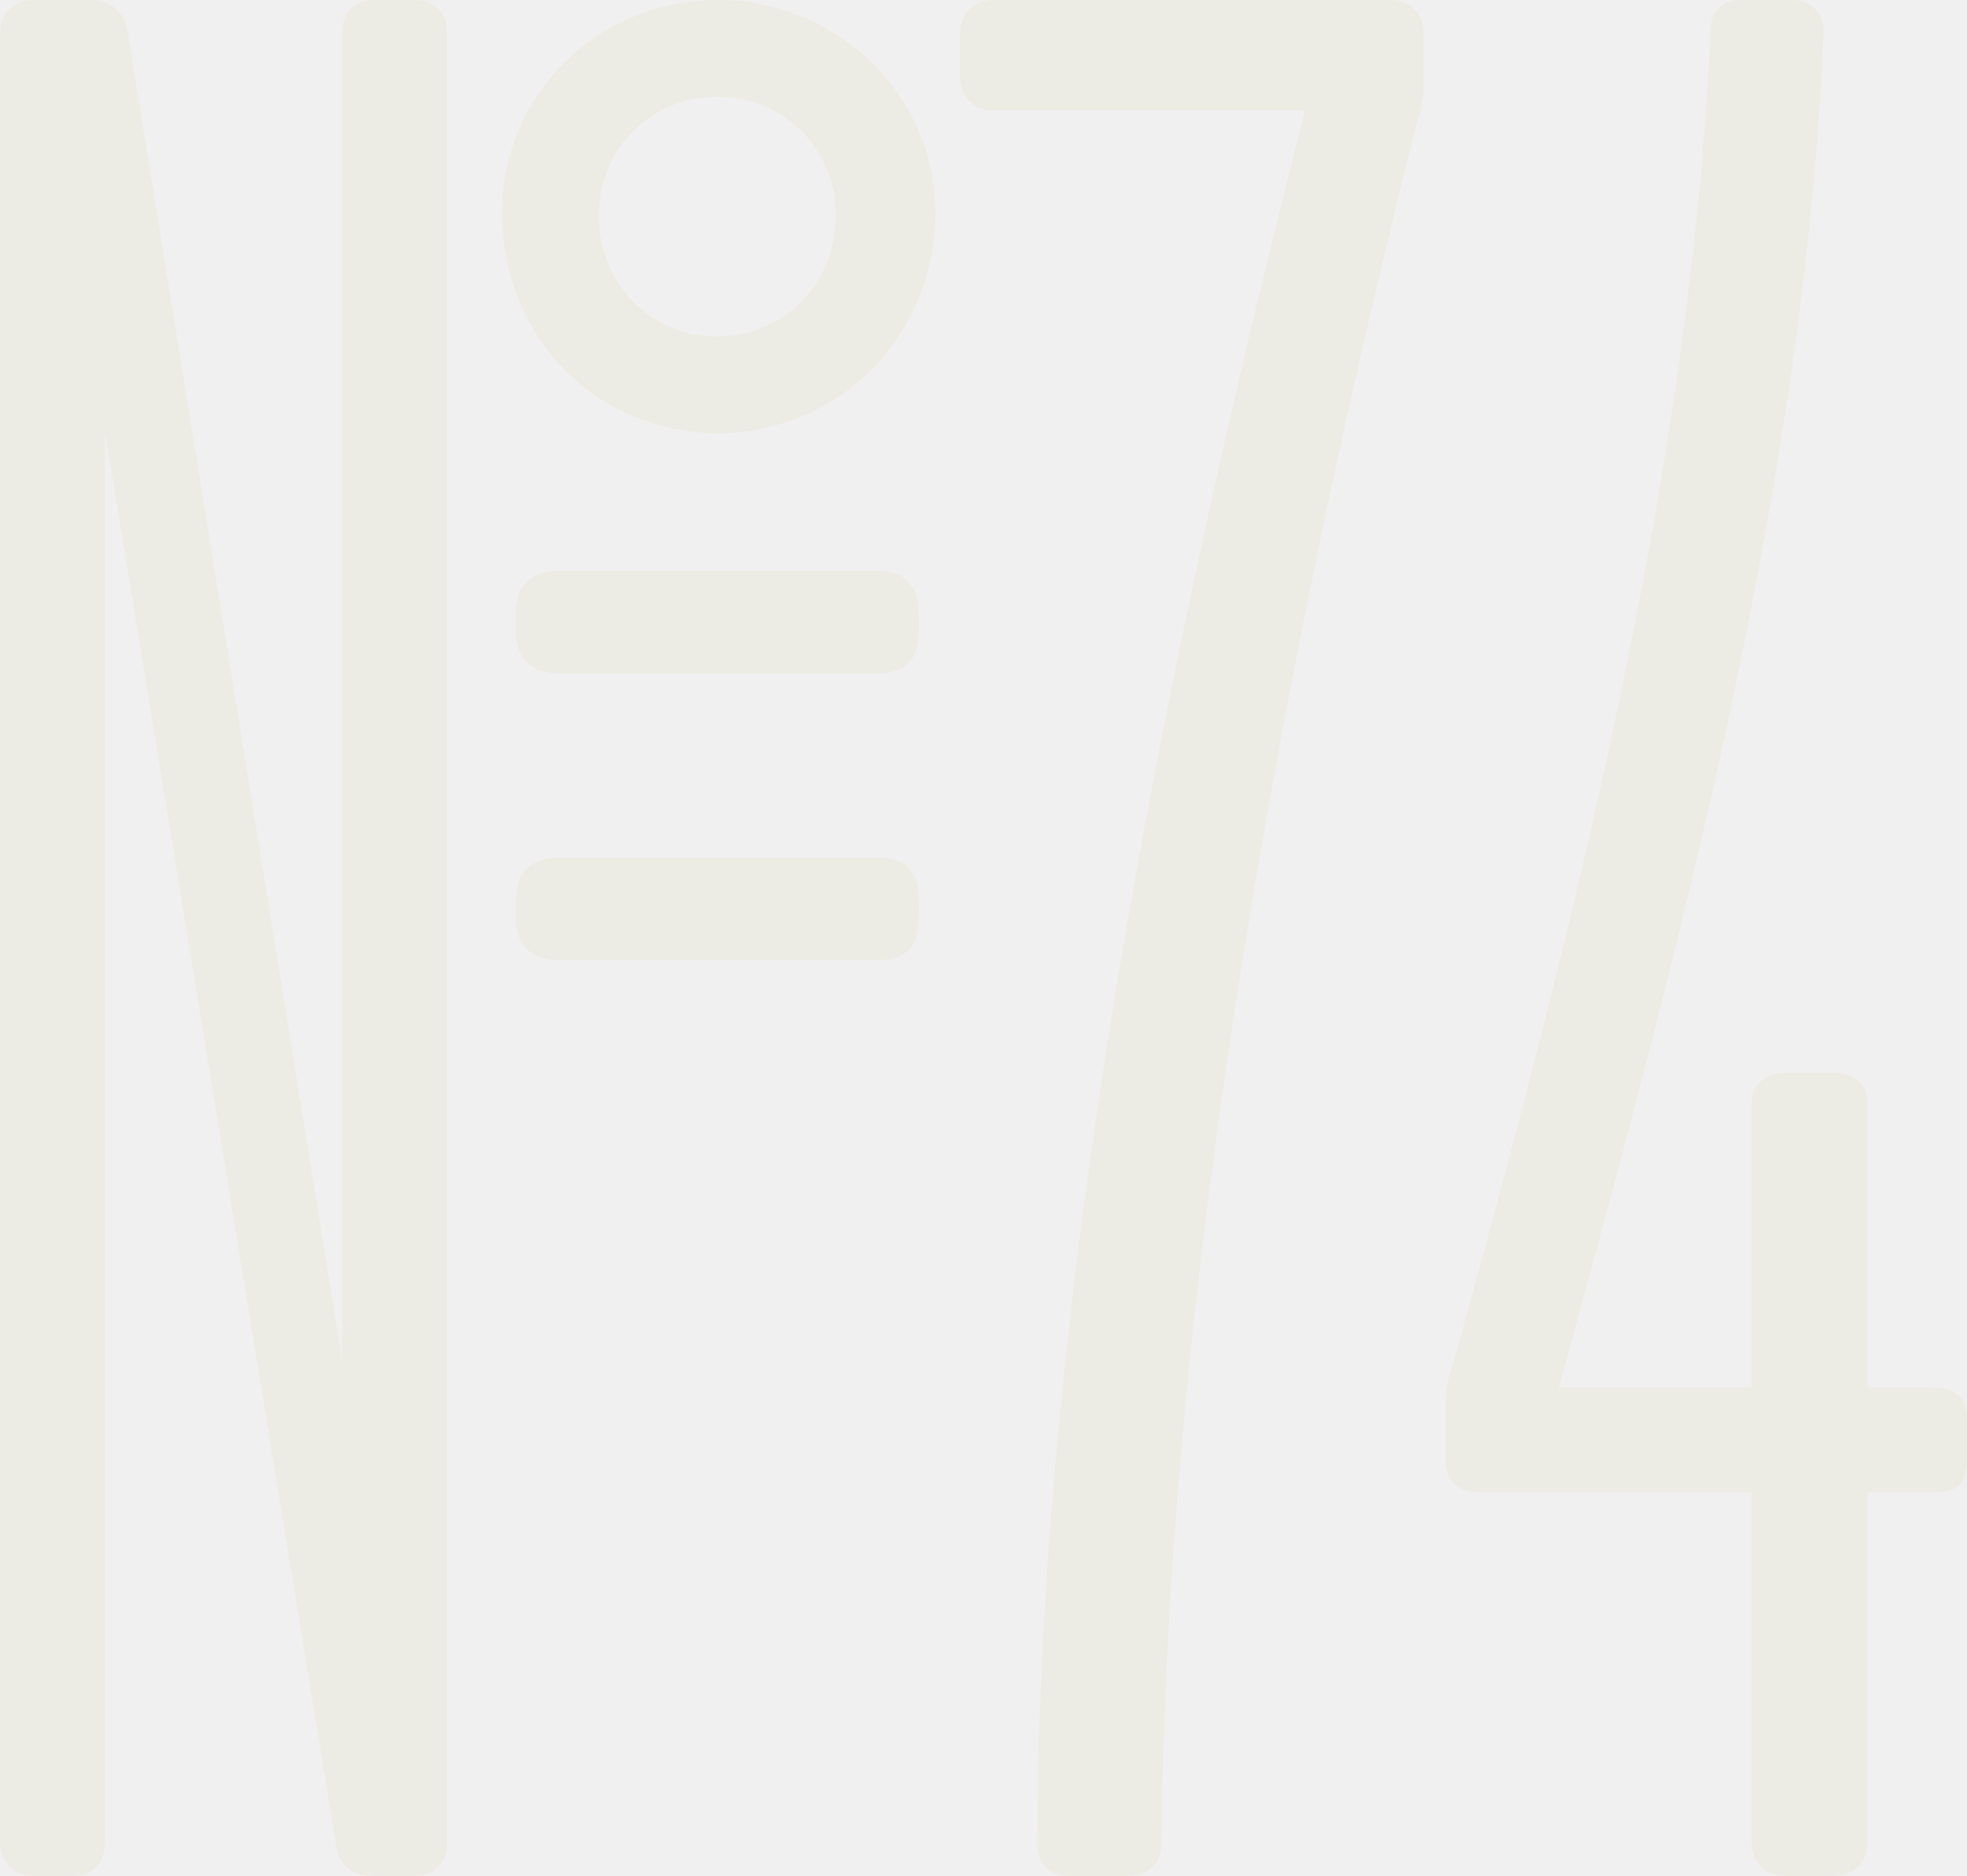
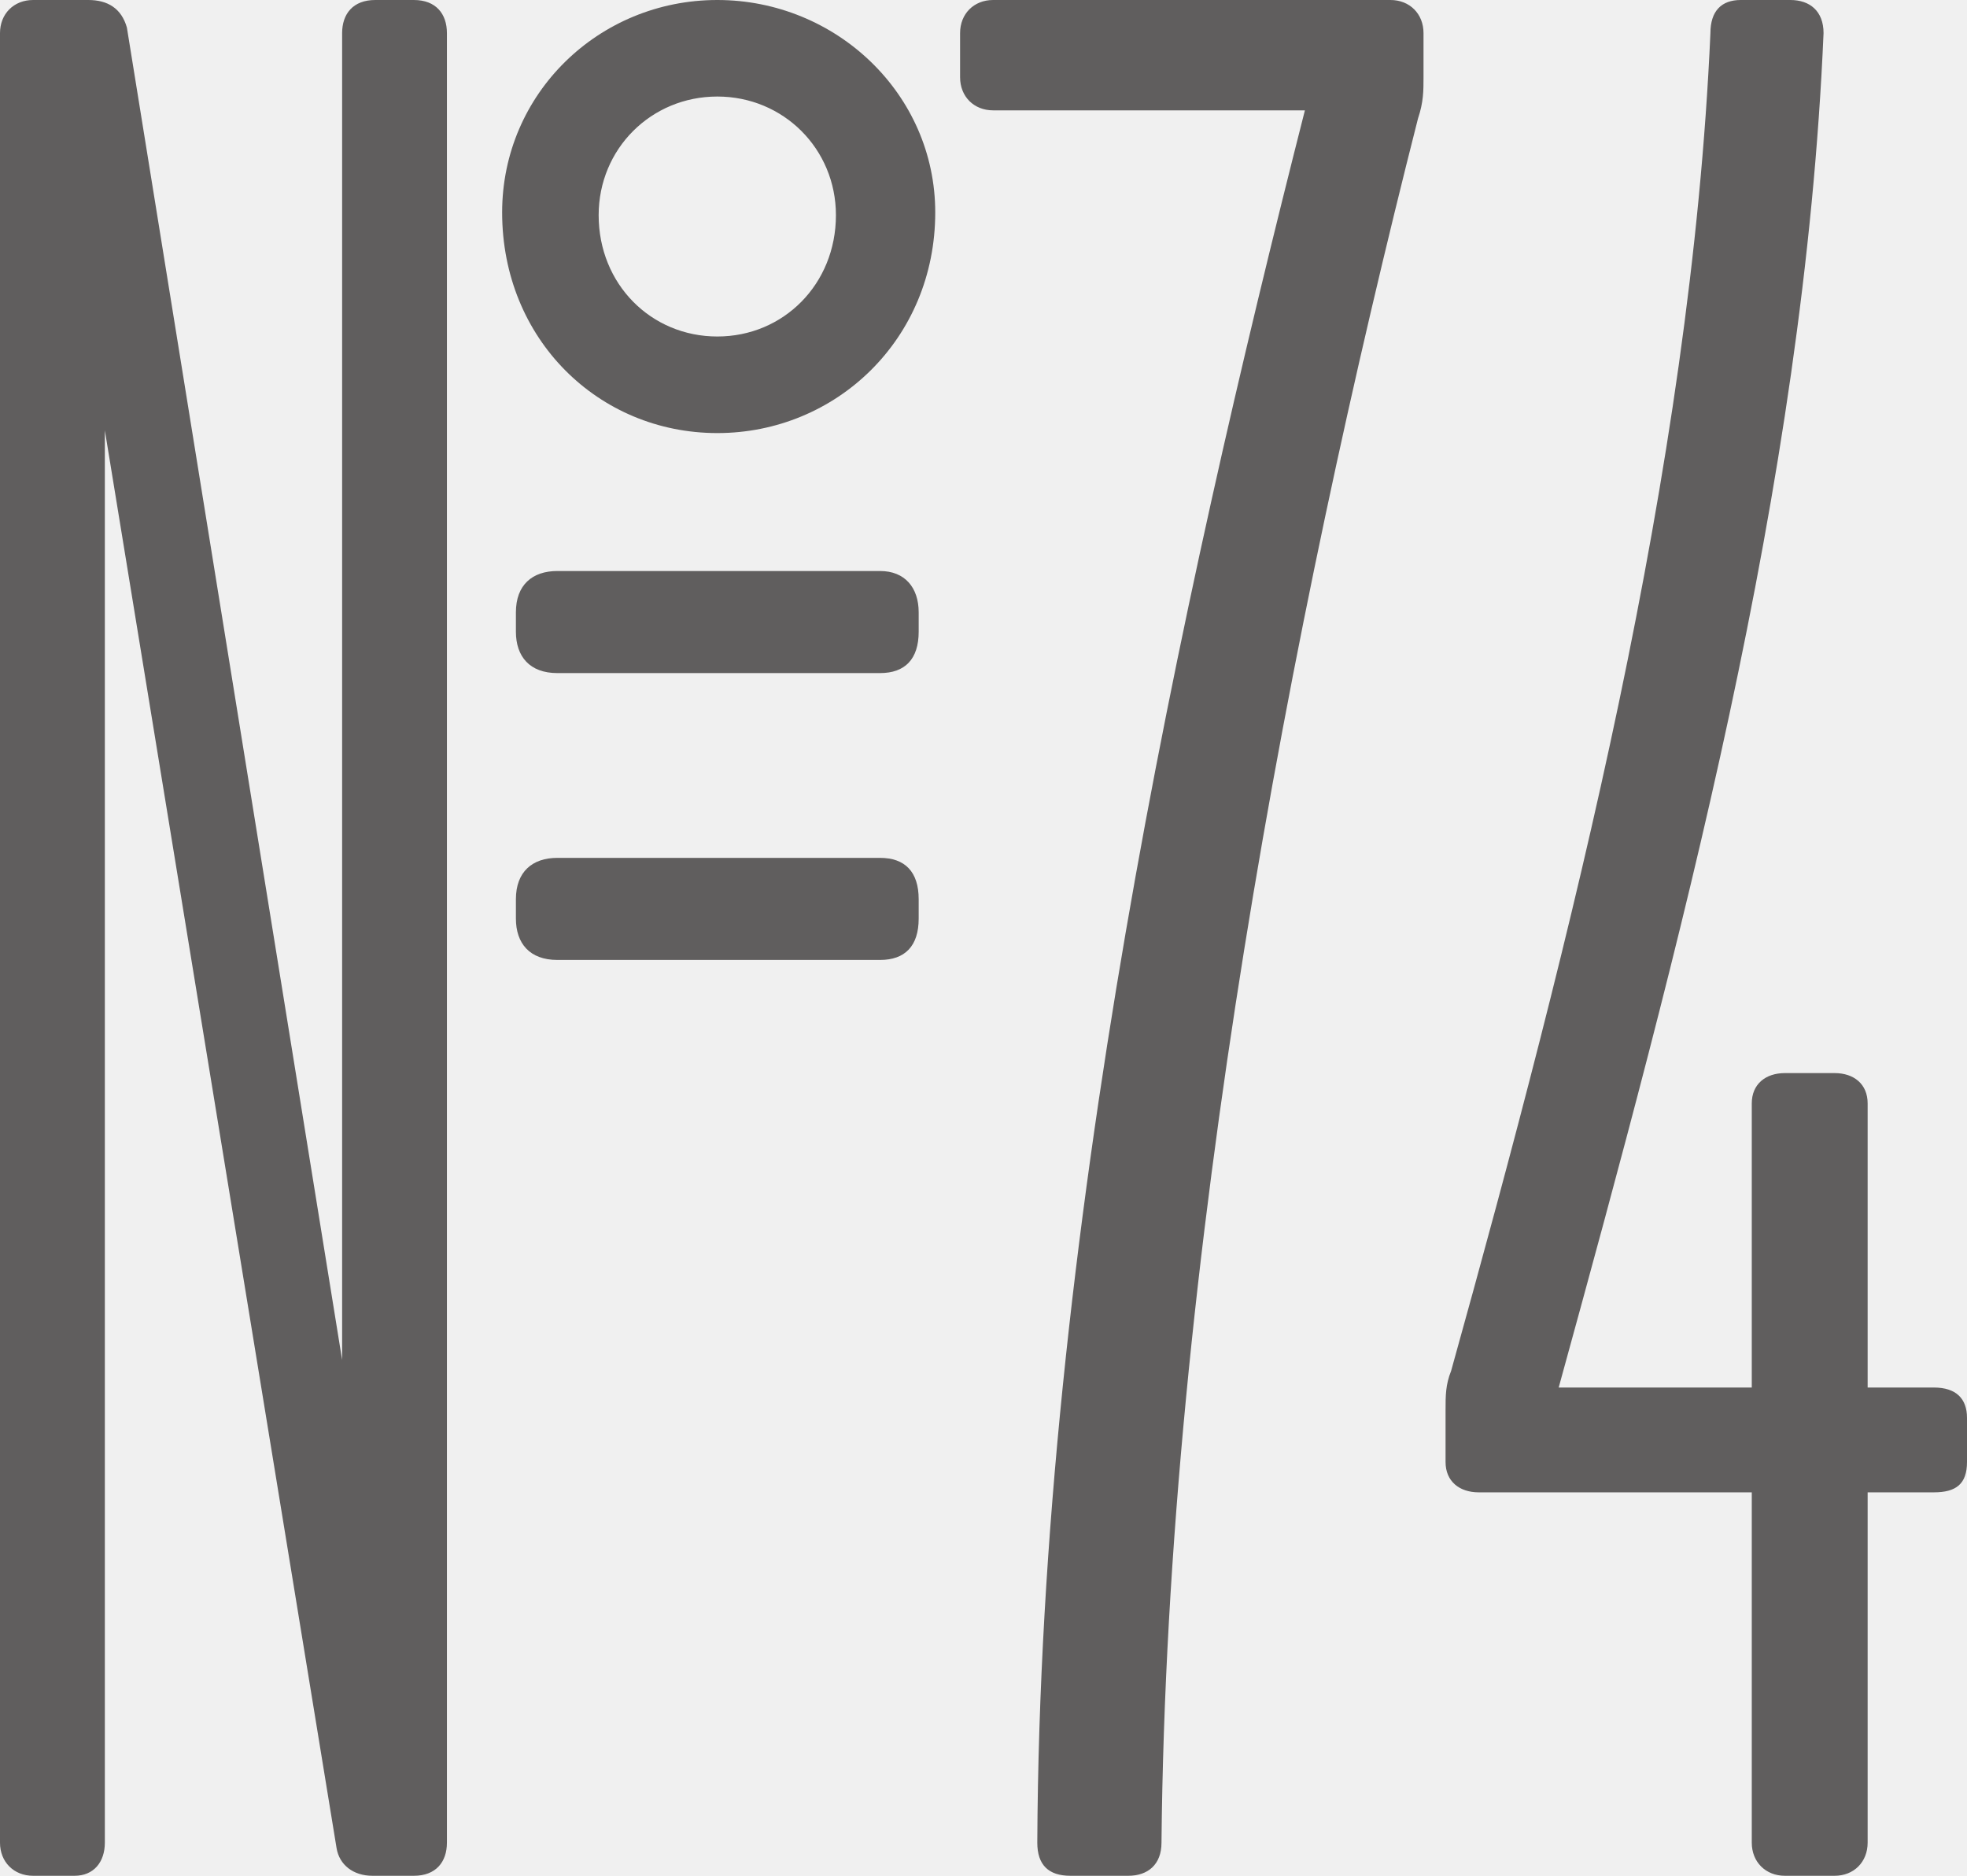
<svg xmlns="http://www.w3.org/2000/svg" width="43" height="41" viewBox="0 0 43 41" fill="none">
  <g clip-path="url(#clip0_668_356)">
-     <path d="M11.278 13.385V13.808C11.278 14.349 11.58 14.712 12.183 14.712H19.239C19.781 14.712 20.083 14.41 20.083 13.808V13.385C20.083 12.843 19.781 12.481 19.239 12.481H12.183C11.64 12.481 11.278 12.782 11.278 13.385ZM0 40.276C0 40.698 0.302 41 0.724 41H1.629C2.051 41 2.292 40.698 2.292 40.276V9.406L7.358 40.397C7.418 40.759 7.72 41 8.142 41H9.047C9.529 41 9.77 40.698 9.77 40.276V0.724C9.77 0.302 9.529 3.8147e-06 9.047 3.8147e-06H8.202C7.72 3.8147e-06 7.479 0.302 7.479 0.724V29.725L2.774 0.602C2.654 0.181 2.352 3.8147e-06 1.93 3.8147e-06H0.724C0.302 3.8147e-06 0 0.302 0 0.724V40.276ZM10.977 4.643C10.977 7.416 13.087 9.466 15.681 9.466C18.274 9.466 20.445 7.416 20.445 4.643C20.445 2.05 18.274 3.8147e-06 15.681 3.8147e-06C13.087 3.8147e-06 10.977 2.05 10.977 4.643ZM11.278 20.078C11.278 20.62 11.58 20.982 12.183 20.982H19.239C19.781 20.982 20.083 20.681 20.083 20.078V19.655C20.083 19.053 19.781 18.751 19.239 18.751H12.183C11.64 18.751 11.278 19.053 11.278 19.655V20.078ZM13.087 4.703C13.087 3.256 14.232 2.11 15.681 2.11C17.128 2.11 18.274 3.256 18.274 4.703C18.274 6.21 17.128 7.355 15.681 7.355C14.232 7.355 13.087 6.21 13.087 4.703ZM30.396 3.8147e-06H21.711C21.289 3.8147e-06 20.988 0.302 20.988 0.724V1.688C20.988 2.11 21.289 2.412 21.711 2.412H28.526C25.812 13.084 22.737 27.072 22.676 40.276C22.676 40.759 22.917 41 23.4 41H24.666C25.089 41 25.391 40.759 25.391 40.276C25.511 27.555 28.224 13.506 30.998 2.592C31.119 2.231 31.119 1.99 31.119 1.688V0.724C31.119 0.302 30.817 3.8147e-06 30.396 3.8147e-06ZM39.02 41H40.105C40.528 41 40.828 40.698 40.828 40.276V32.619H42.276C42.759 32.619 43 32.438 43 31.956V30.991C43 30.569 42.759 30.328 42.276 30.328H40.828V24.118C40.828 23.696 40.528 23.455 40.105 23.455H39.02C38.597 23.455 38.295 23.696 38.295 24.118V30.328H34.074C36.727 20.681 39.442 10.612 39.864 0.724C39.864 0.241 39.562 3.8147e-06 39.14 3.8147e-06H38.054C37.632 3.8147e-06 37.391 0.241 37.391 0.724C36.968 10.25 34.375 20.439 31.722 29.966C31.601 30.267 31.601 30.509 31.601 30.81V31.956C31.601 32.378 31.903 32.619 32.326 32.619H38.295V40.276C38.295 40.698 38.597 41 39.02 41Z" fill="#ecebe4" />
+     <path d="M11.278 13.385V13.808C11.278 14.349 11.58 14.712 12.183 14.712H19.239C19.781 14.712 20.083 14.41 20.083 13.808V13.385C20.083 12.843 19.781 12.481 19.239 12.481H12.183C11.64 12.481 11.278 12.782 11.278 13.385ZM0 40.276C0 40.698 0.302 41 0.724 41H1.629C2.051 41 2.292 40.698 2.292 40.276V9.406L7.358 40.397C7.418 40.759 7.72 41 8.142 41H9.047C9.529 41 9.77 40.698 9.77 40.276V0.724C9.77 0.302 9.529 3.8147e-06 9.047 3.8147e-06H8.202C7.72 3.8147e-06 7.479 0.302 7.479 0.724V29.725L2.774 0.602C2.654 0.181 2.352 3.8147e-06 1.93 3.8147e-06H0.724C0.302 3.8147e-06 0 0.302 0 0.724V40.276ZM10.977 4.643C10.977 7.416 13.087 9.466 15.681 9.466C18.274 9.466 20.445 7.416 20.445 4.643C20.445 2.05 18.274 3.8147e-06 15.681 3.8147e-06C13.087 3.8147e-06 10.977 2.05 10.977 4.643ZM11.278 20.078C11.278 20.62 11.58 20.982 12.183 20.982H19.239C19.781 20.982 20.083 20.681 20.083 20.078V19.655C20.083 19.053 19.781 18.751 19.239 18.751H12.183C11.64 18.751 11.278 19.053 11.278 19.655V20.078ZM13.087 4.703C13.087 3.256 14.232 2.11 15.681 2.11C17.128 2.11 18.274 3.256 18.274 4.703C18.274 6.21 17.128 7.355 15.681 7.355C14.232 7.355 13.087 6.21 13.087 4.703ZM30.396 3.8147e-06H21.711C21.289 3.8147e-06 20.988 0.302 20.988 0.724V1.688C20.988 2.11 21.289 2.412 21.711 2.412H28.526C25.812 13.084 22.737 27.072 22.676 40.276C22.676 40.759 22.917 41 23.4 41H24.666C25.089 41 25.391 40.759 25.391 40.276C25.511 27.555 28.224 13.506 30.998 2.592C31.119 2.231 31.119 1.99 31.119 1.688V0.724C31.119 0.302 30.817 3.8147e-06 30.396 3.8147e-06ZM39.02 41H40.105C40.528 41 40.828 40.698 40.828 40.276V32.619H42.276C42.759 32.619 43 32.438 43 31.956V30.991C43 30.569 42.759 30.328 42.276 30.328H40.828V24.118C40.828 23.696 40.528 23.455 40.105 23.455H39.02C38.597 23.455 38.295 23.696 38.295 24.118V30.328H34.074C36.727 20.681 39.442 10.612 39.864 0.724C39.864 0.241 39.562 3.8147e-06 39.14 3.8147e-06H38.054C37.632 3.8147e-06 37.391 0.241 37.391 0.724C36.968 10.25 34.375 20.439 31.722 29.966C31.601 30.267 31.601 30.509 31.601 30.81V31.956C31.601 32.378 31.903 32.619 32.326 32.619H38.295V40.276C38.295 40.698 38.597 41 39.02 41Z" fill="#605e5e" />
  </g>
  <defs>
    <clipPath id="clip0_668_356">
      <rect width="43" height="41" fill="white" />
    </clipPath>
  </defs>
</svg>
